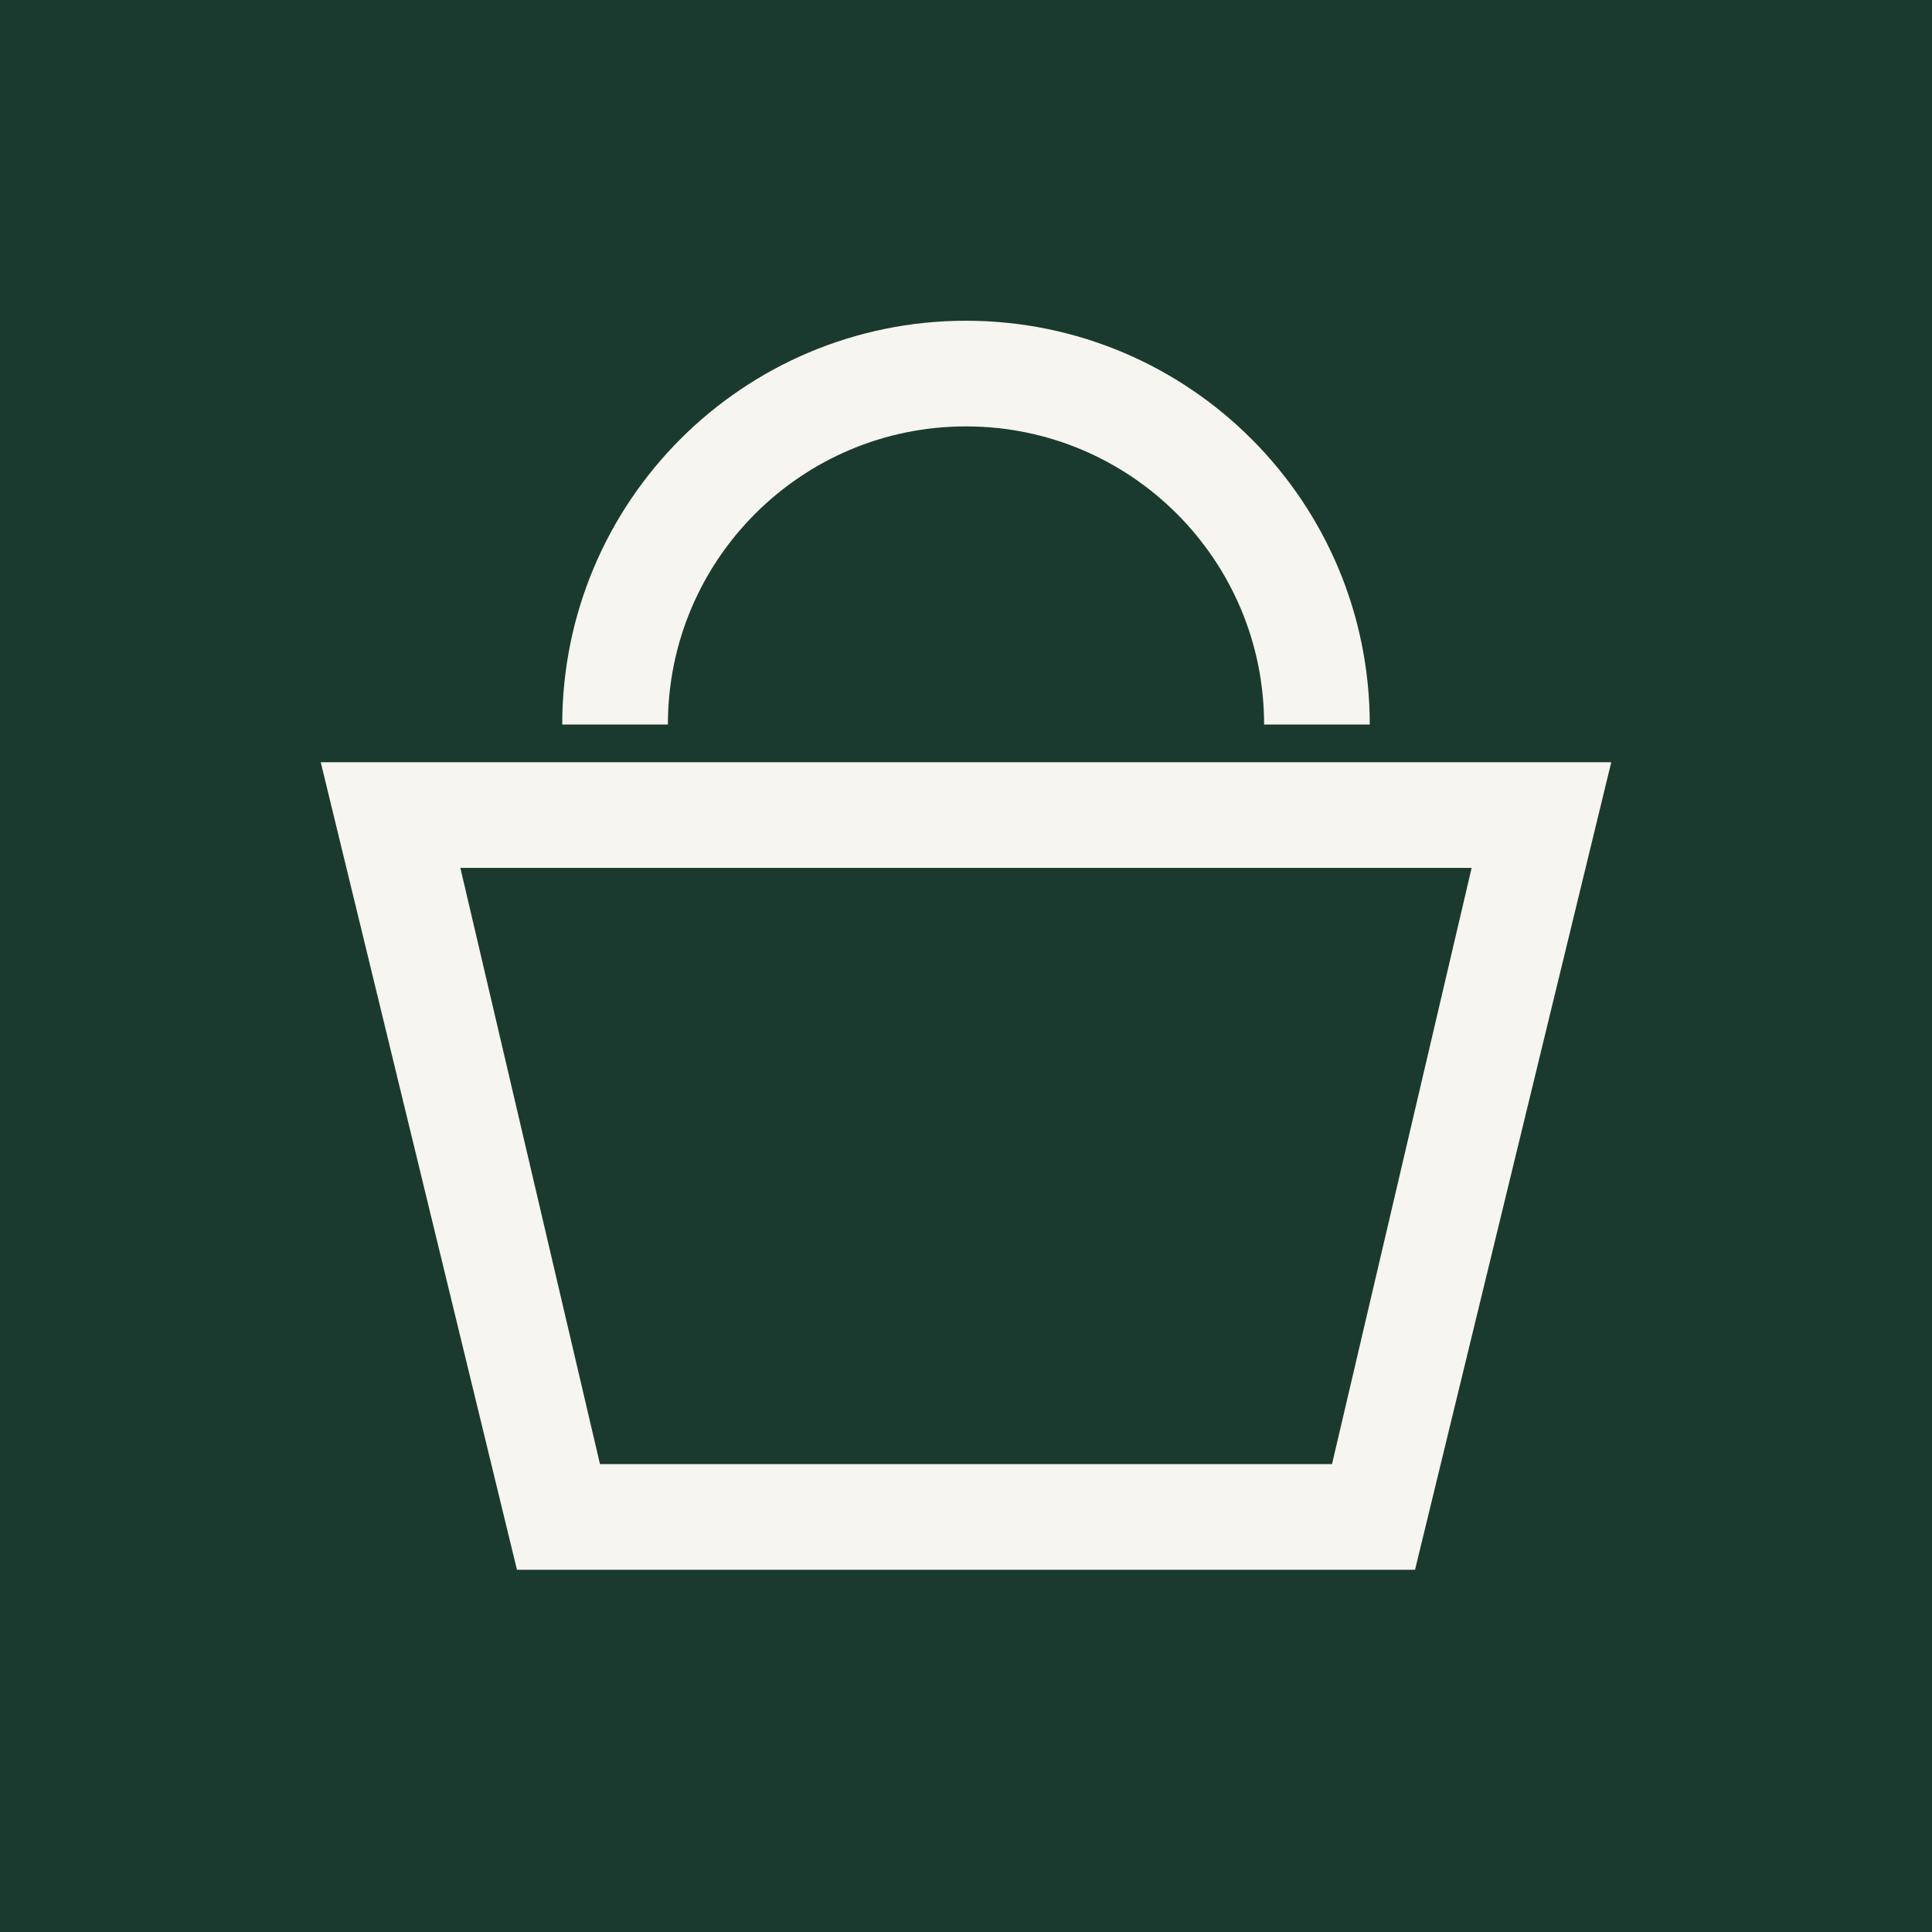
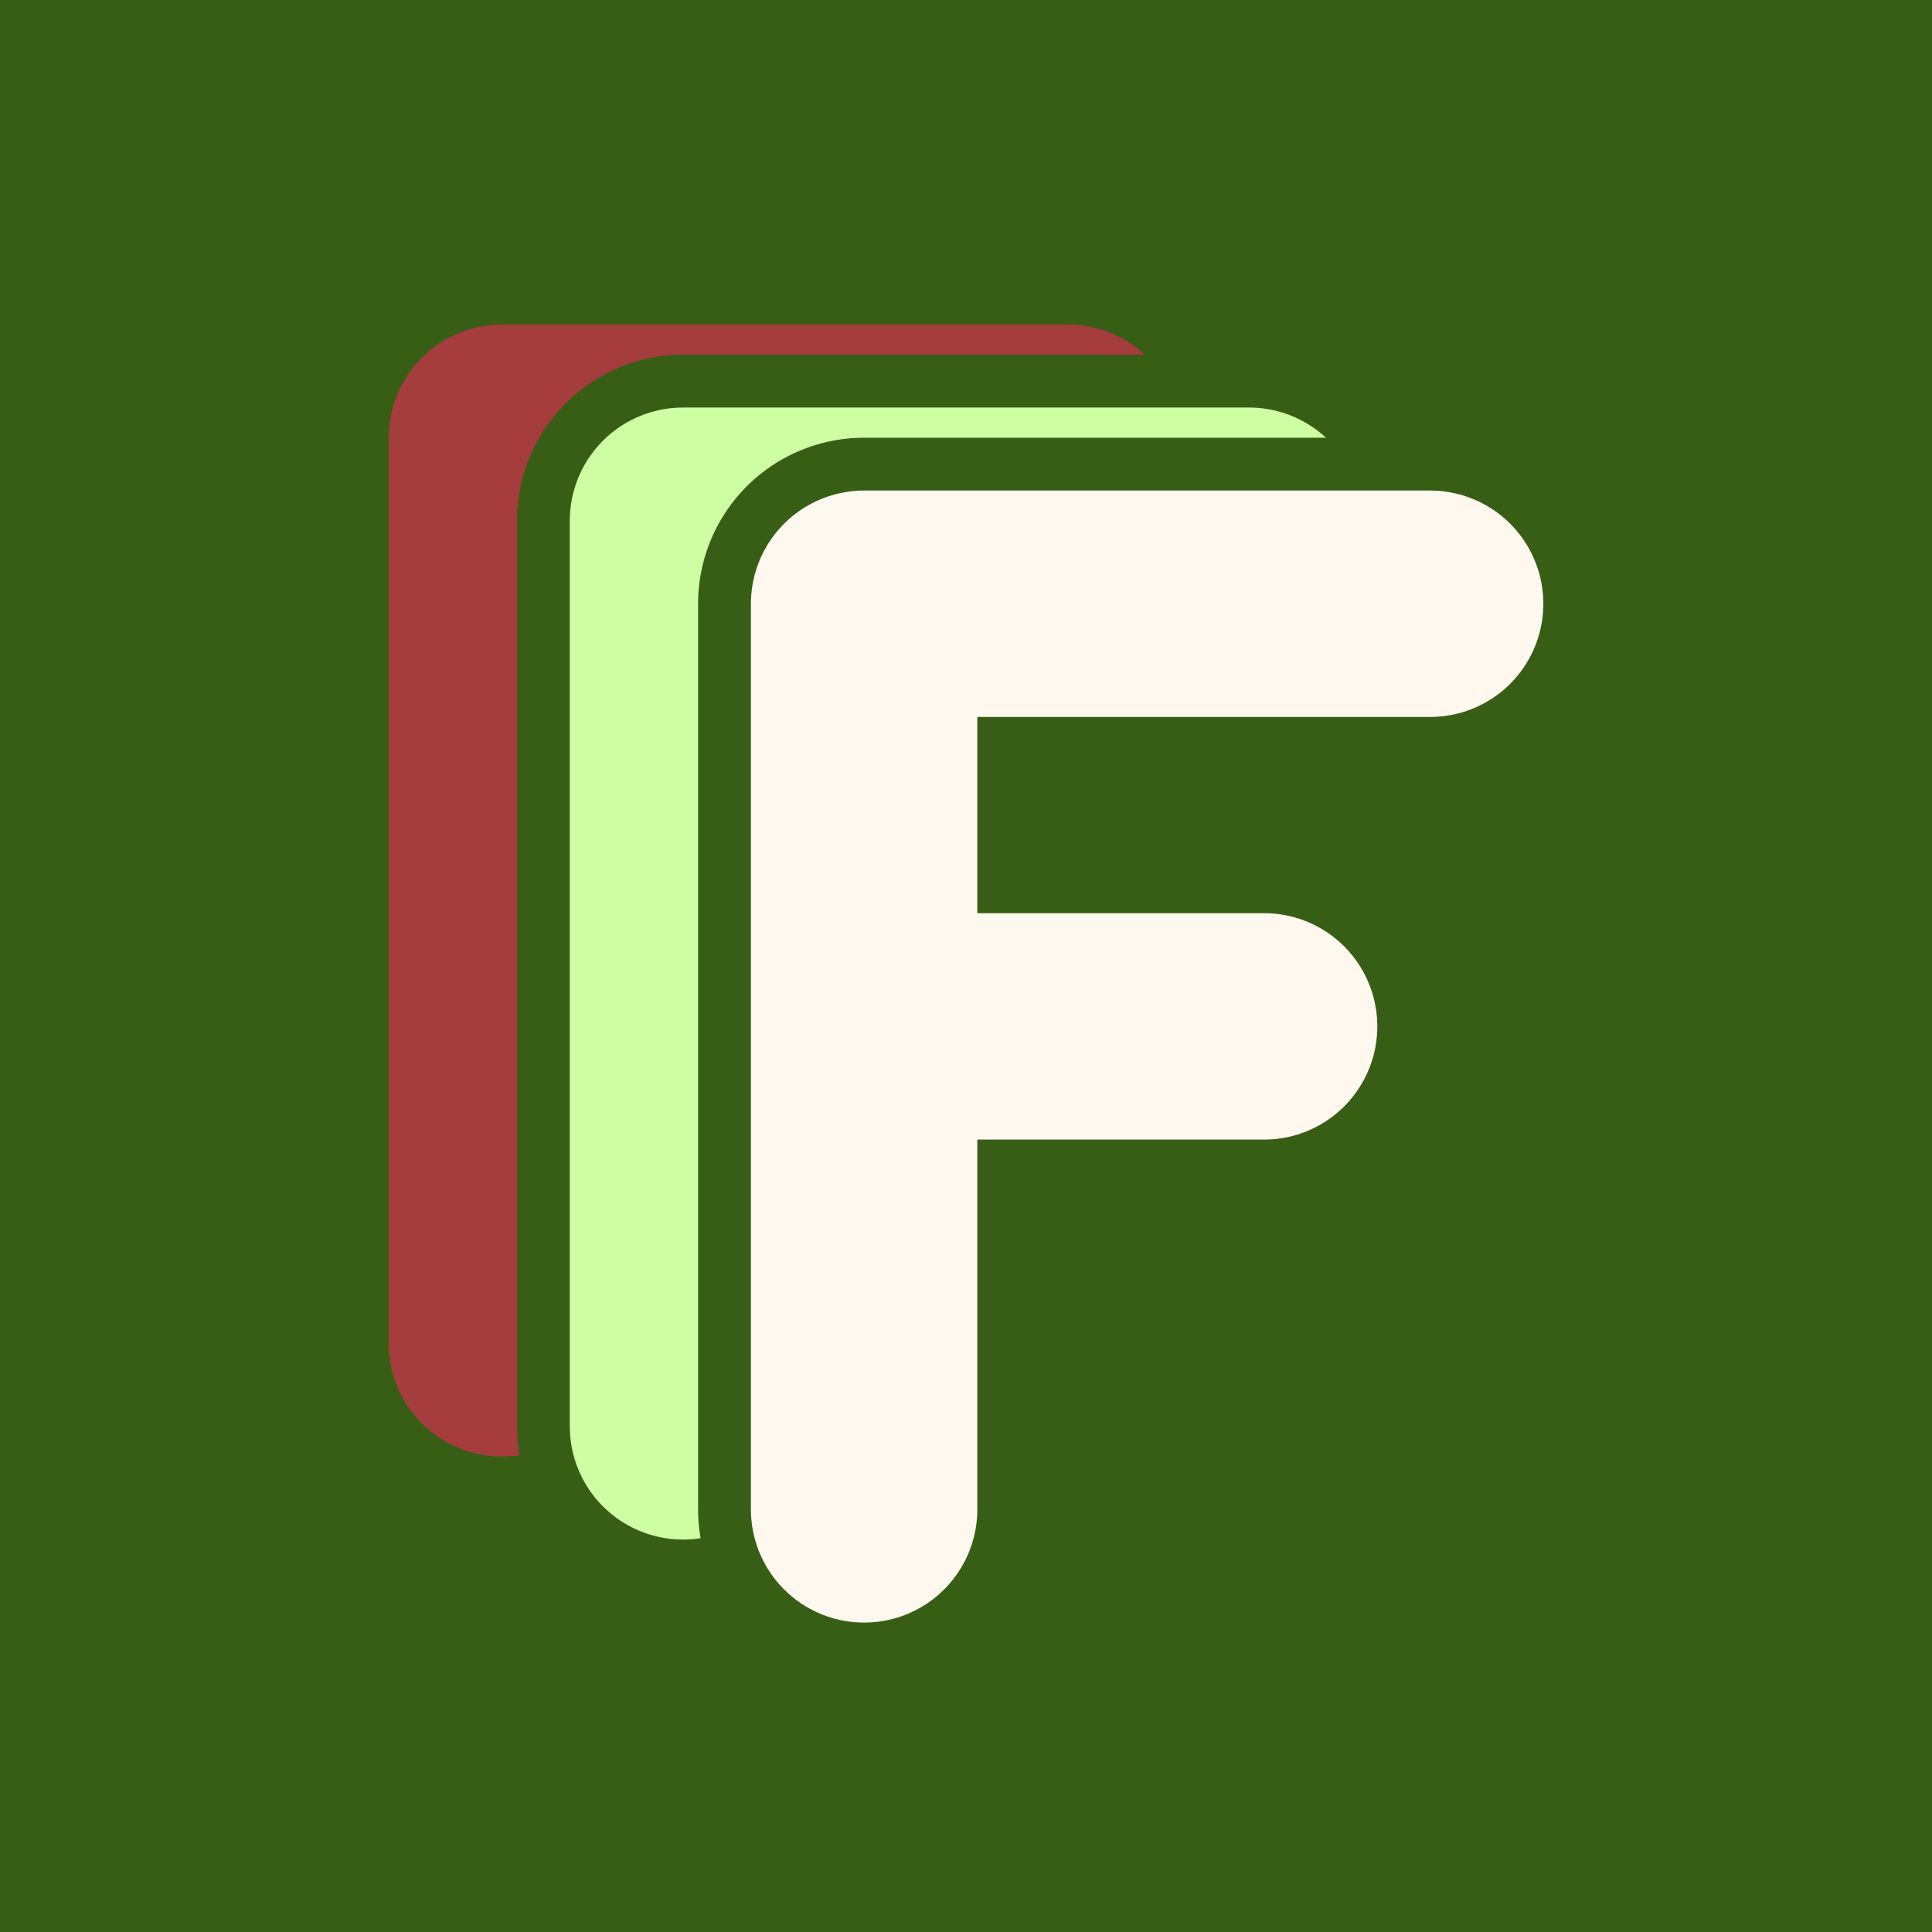
<svg xmlns="http://www.w3.org/2000/svg" viewBox="0 0 512 512" width="1024" height="1024">
-   <rect width="512" height="512" fill="#1b3a2f" />
-   <path d="M163 192 A93 93 0 0 1 349 192" fill="none" stroke="#f7f5f0" stroke-width="28" />
-   <path fill="#f7f5f0" fill-rule="evenodd" d="M85 202 H427 L375 416 H137 Z M122 230 L159 388 H353 L390 230 Z" />
+   <rect width="512" height="512" fill="#385e16" />
+   <g fill="none" stroke-linecap="round" stroke-linejoin="round">
+     <path d="M133 356V116H283" stroke="#385e16" stroke-width="88" />
+     <path d="M133 356V116H283" stroke="#a53c3e" stroke-width="60" />
+     <path d="M181 378V138H331" stroke="#385e16" stroke-width="88" />
+     <path d="M181 378V138H331" stroke="#cefda3" stroke-width="60" />
+     <path d="M229 400V160H379M229 272H335" stroke="#385e16" stroke-width="88" />
+     <path d="M229 400V160H379M229 272H335" stroke="#fff8ef" stroke-width="60" />
+   </g>
</svg>
